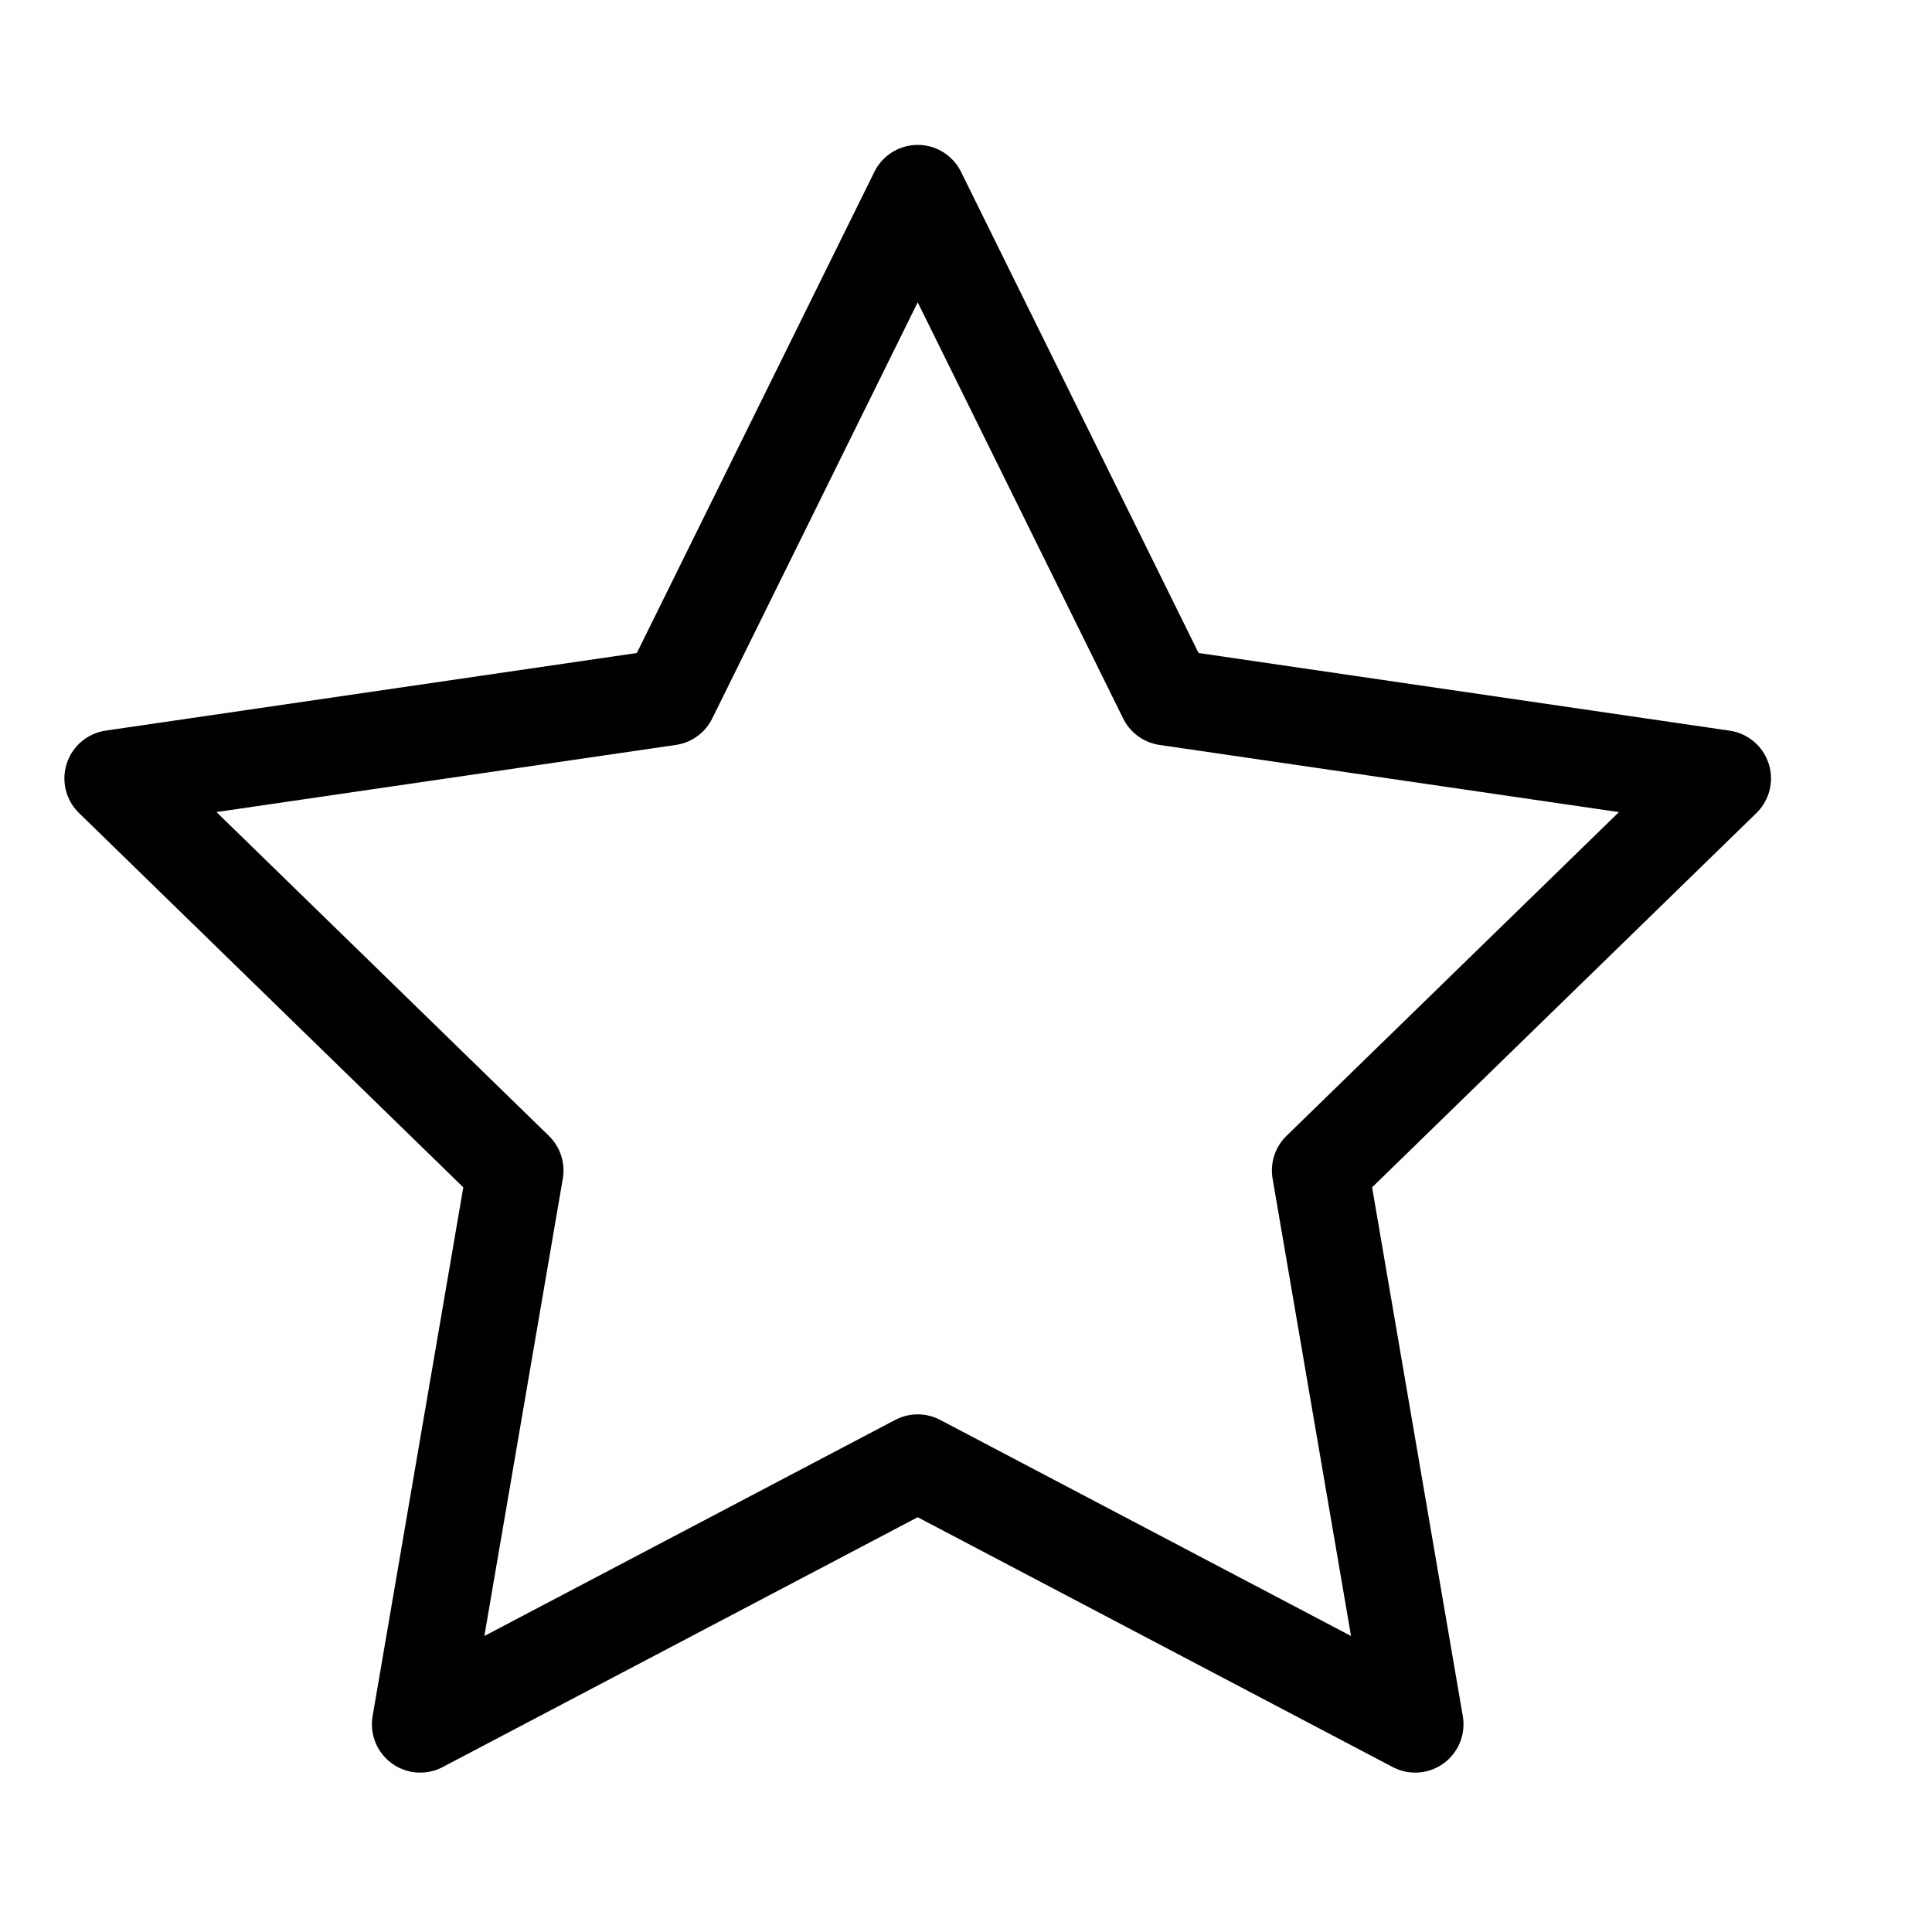
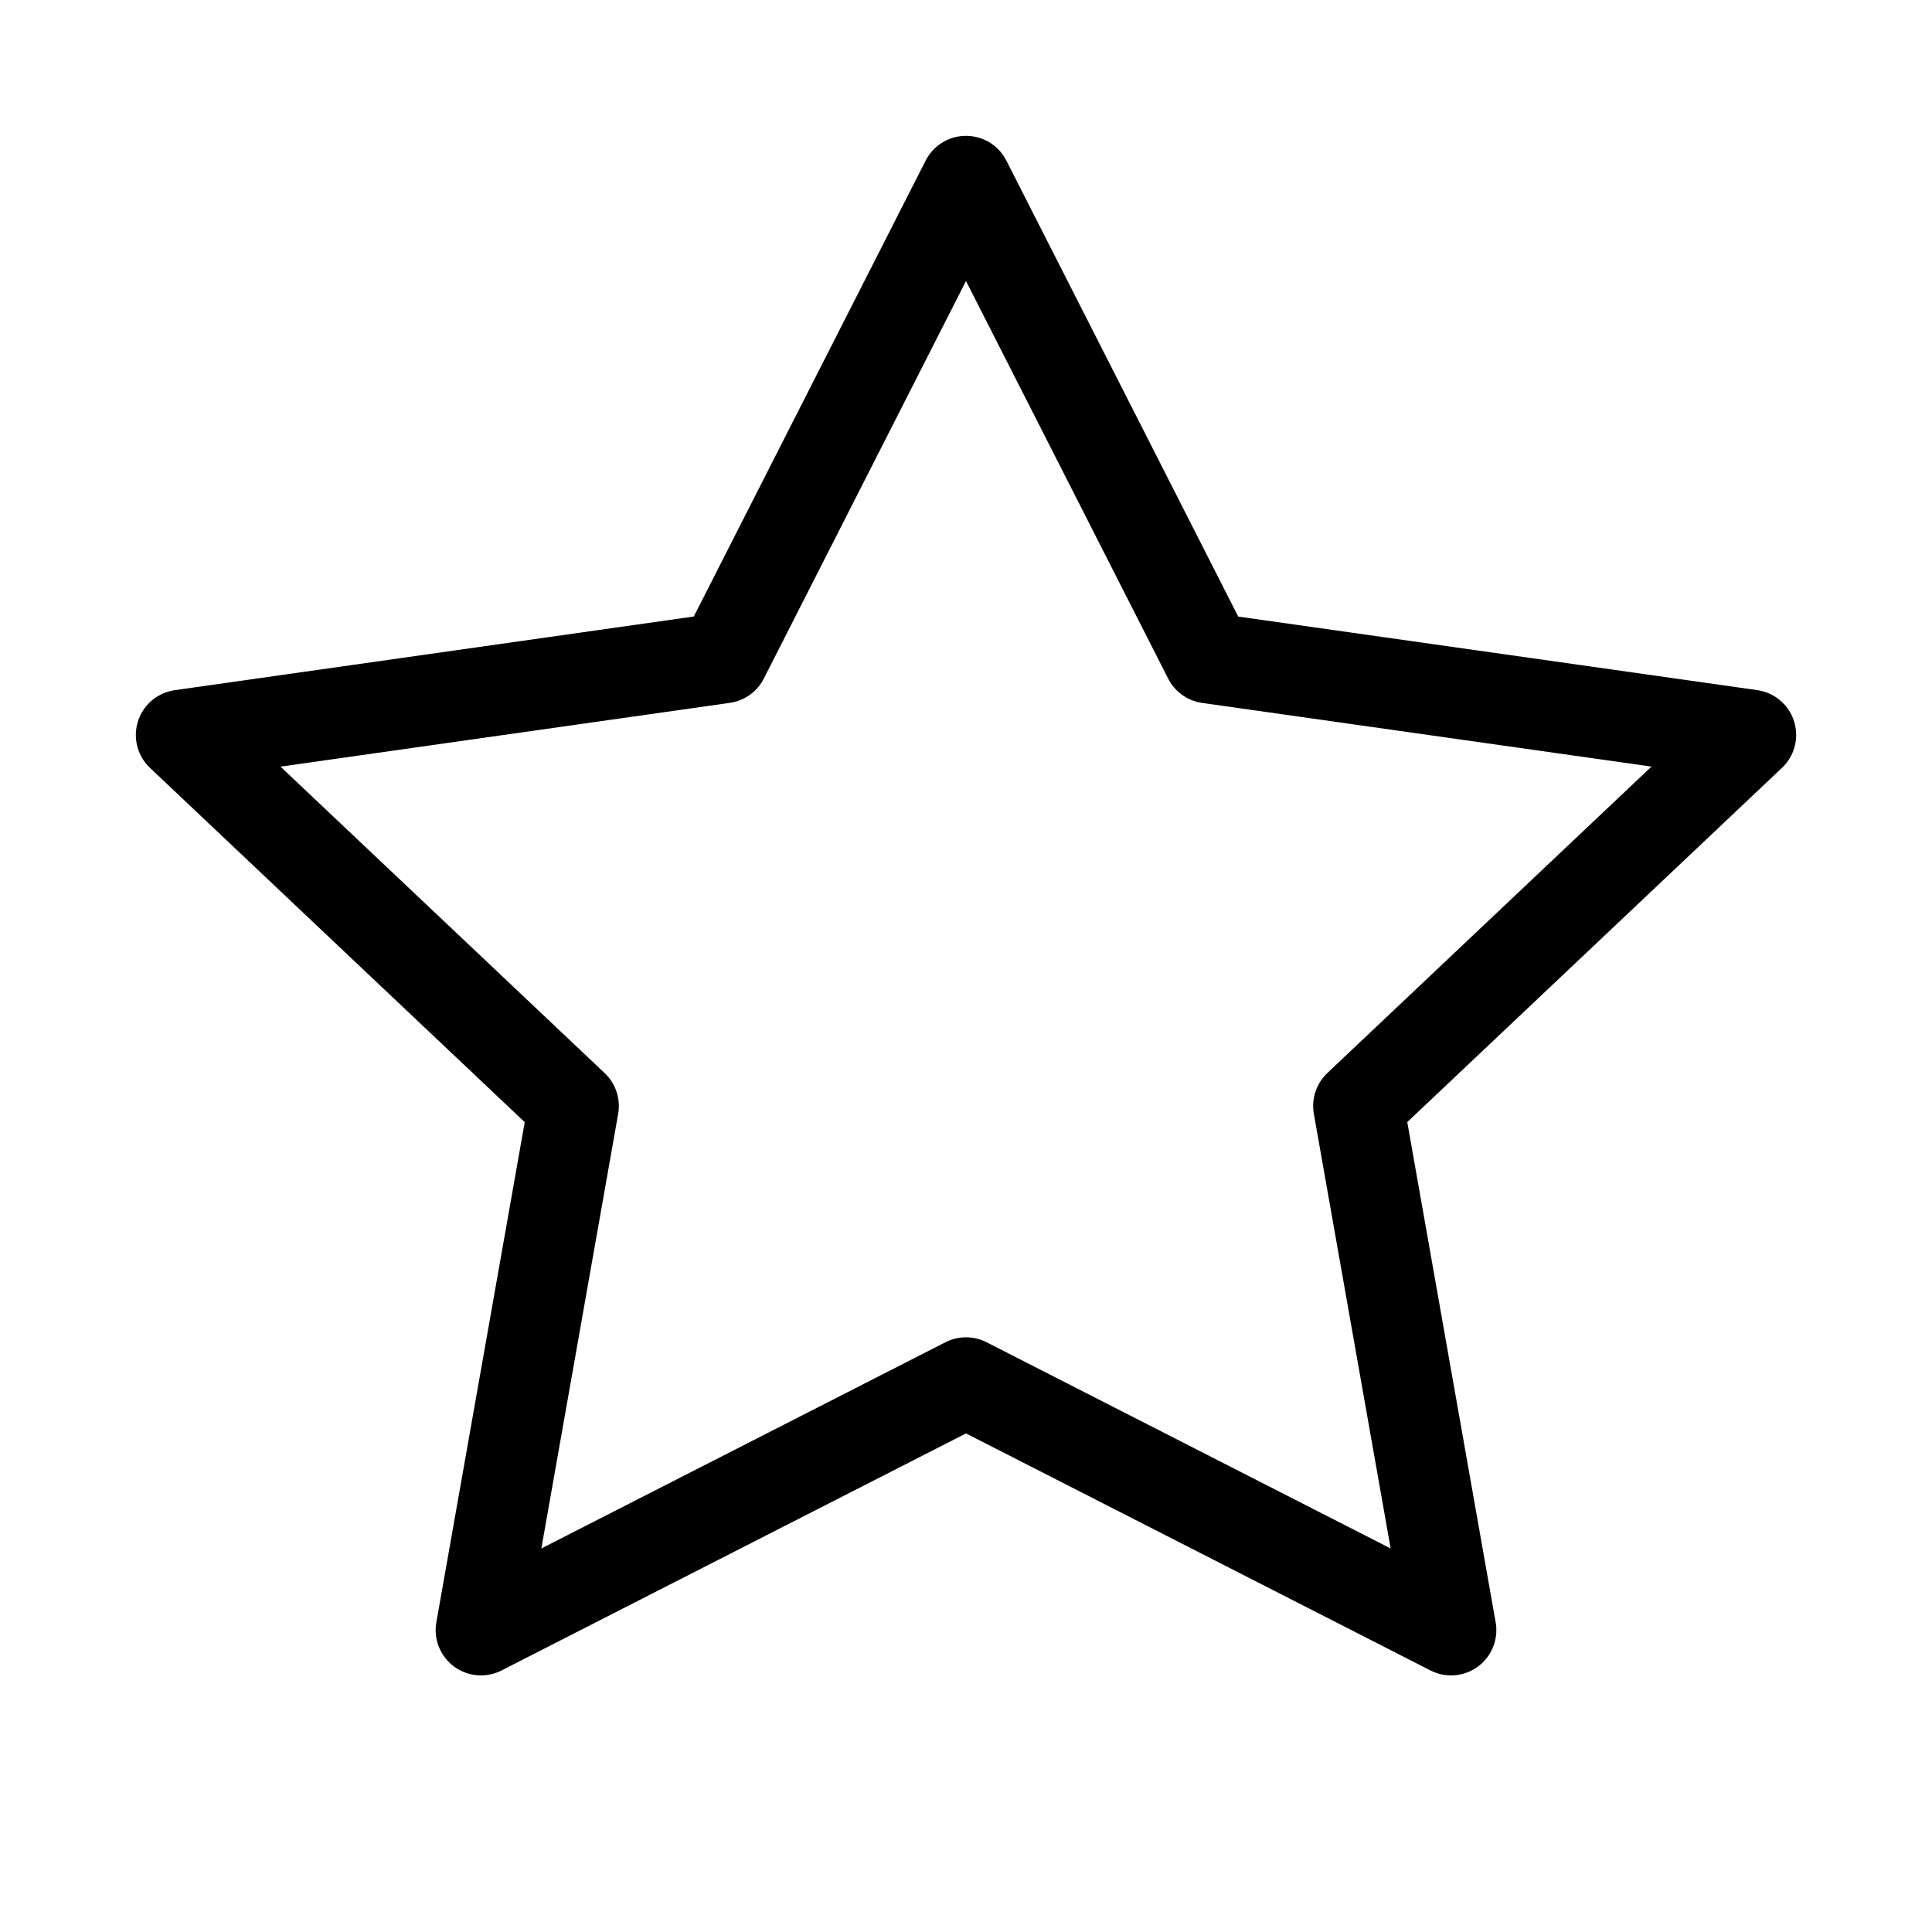
- <svg xmlns="http://www.w3.org/2000/svg" width="30" height="30" fill="none" viewBox="0 0 30 30">
-   <path stroke="#000000" stroke-linecap="round" stroke-linejoin="round" stroke-width="1.5" d="m14.25 3 3.863 7.825 8.637 1.263-6.25 6.087 1.475 8.6-7.725-4.063-7.725 4.063L8 18.175l-6.25-6.088 8.637-1.262L14.25 3Z" />
+ <svg xmlns="http://www.w3.org/2000/svg" width="32" height="32" fill="none" viewBox="0 0 32 32">
+   <path stroke="#000000" stroke-linecap="round" stroke-linejoin="round" stroke-width="1.5" d="m16 3 4.017 7.9L29 12.173l-6.5 6.145L24.034 27 16 22.9 7.966 27 9.5 18.319 3 12.174l8.983-1.275L16 3Z" />
</svg>
